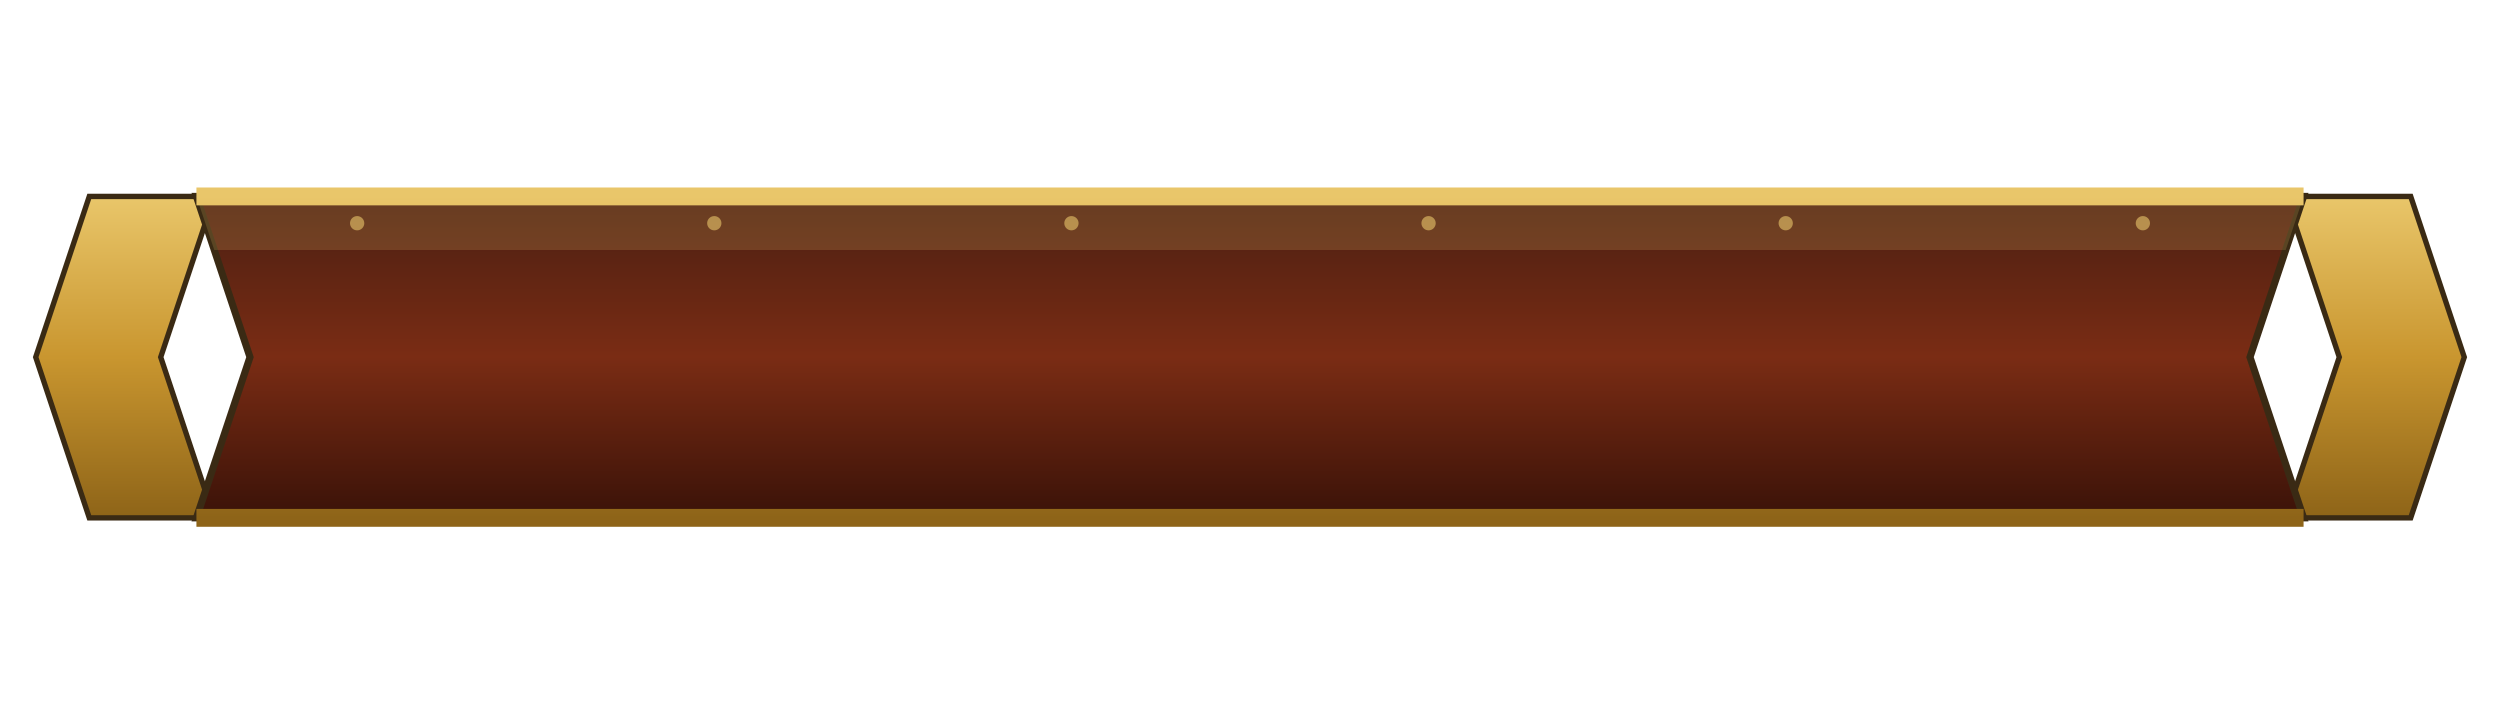
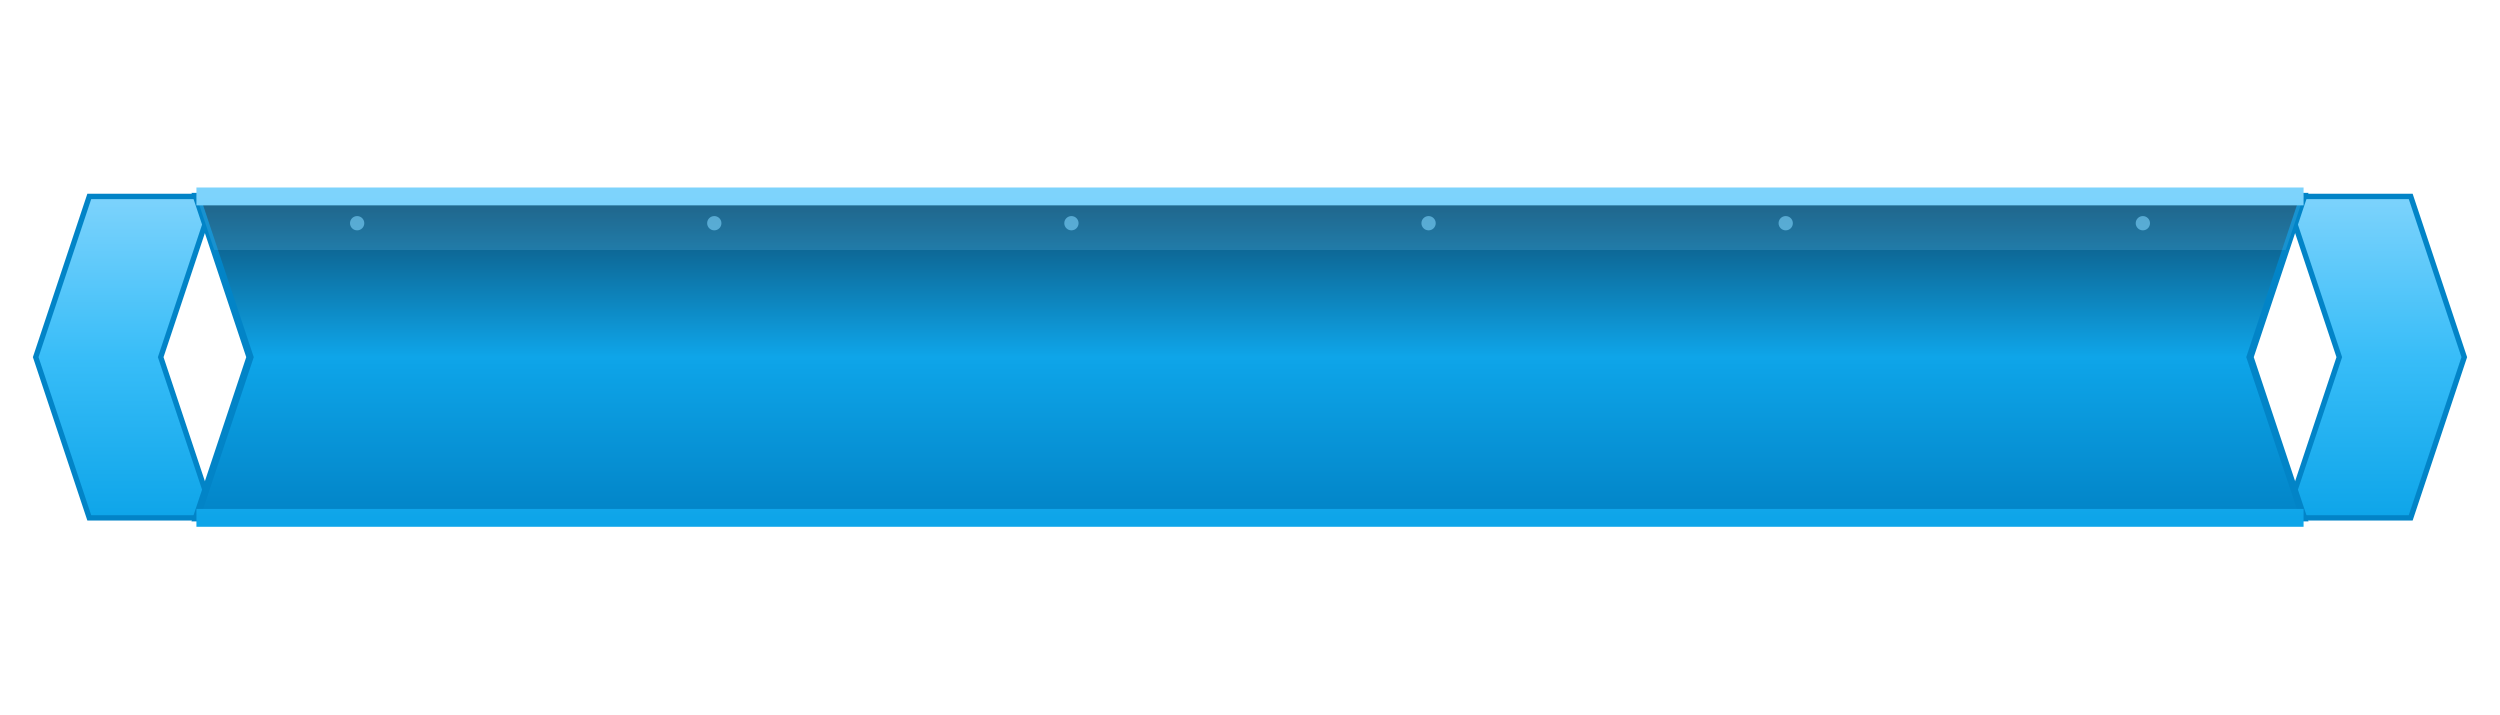
- <svg xmlns="http://www.w3.org/2000/svg" viewBox="0 0 280 80" fill="none" role="img" aria-label="卷轴横幅">
+ <svg xmlns="http://www.w3.org/2000/svg" viewBox="0 0 280 80" fill="none" role="img" aria-label="科技横幅">
  <defs>
    <linearGradient id="banner" x1="0" x2="0" y1="0" y2="1">
-       <stop offset="0%" stop-color="#4a1f12" />
-       <stop offset="50%" stop-color="#7a2c14" />
-       <stop offset="100%" stop-color="#3a1208" />
+       <stop offset="0%" stop-color="#0c4a6e" />
+       <stop offset="50%" stop-color="#0ea5e9" />
+       <stop offset="100%" stop-color="#0284c7" />
    </linearGradient>
    <linearGradient id="trim" x1="0" x2="0" y1="0" y2="1">
-       <stop offset="0%" stop-color="#e9c66a" />
-       <stop offset="50%" stop-color="#c9962f" />
-       <stop offset="100%" stop-color="#8e6418" />
+       <stop offset="0%" stop-color="#7dd3fc" />
+       <stop offset="50%" stop-color="#38bdf8" />
+       <stop offset="100%" stop-color="#0ea5e9" />
    </linearGradient>
  </defs>
-   <path d="M10 22 L24 22 L18 40 L24 58 L10 58 L4 40 Z" fill="url(#trim)" stroke="#3a2a14" stroke-width="0.6" />
-   <path d="M256 22 L270 22 L276 40 L270 58 L256 58 L262 40 Z" fill="url(#trim)" stroke="#3a2a14" stroke-width="0.6" />
-   <path d="M22 22 L258 22 L252 40 L258 58 L22 58 L28 40 Z" fill="url(#banner)" stroke="#3a2a14" stroke-width="0.8" />
-   <path d="M22 22 L258 22 L256 28 L24 28 Z" fill="#e9c66a" fill-opacity="0.18" />
+   <path d="M10 22 L24 22 L18 40 L24 58 L10 58 L4 40 Z" fill="url(#trim)" stroke="#0284c7" stroke-width="0.6" />
+   <path d="M256 22 L270 22 L276 40 L270 58 L256 58 L262 40 Z" fill="url(#trim)" stroke="#0284c7" stroke-width="0.6" />
+   <path d="M22 22 L258 22 L252 40 L258 58 L22 58 L28 40 Z" fill="url(#banner)" stroke="#0284c7" stroke-width="0.8" />
+   <path d="M22 22 L258 22 L256 28 L24 28 Z" fill="#7dd3fc" fill-opacity="0.18" />
  <path d="M22 22 L258 22 M22 58 L258 58" stroke="url(#trim)" stroke-width="2" />
-   <g fill="#e9c66a" opacity="0.6">
+   <g fill="#7dd3fc" opacity="0.6">
    <circle cx="40" cy="25" r="0.8" />
    <circle cx="80" cy="25" r="0.8" />
    <circle cx="120" cy="25" r="0.8" />
    <circle cx="160" cy="25" r="0.8" />
    <circle cx="200" cy="25" r="0.8" />
    <circle cx="240" cy="25" r="0.8" />
  </g>
</svg>
